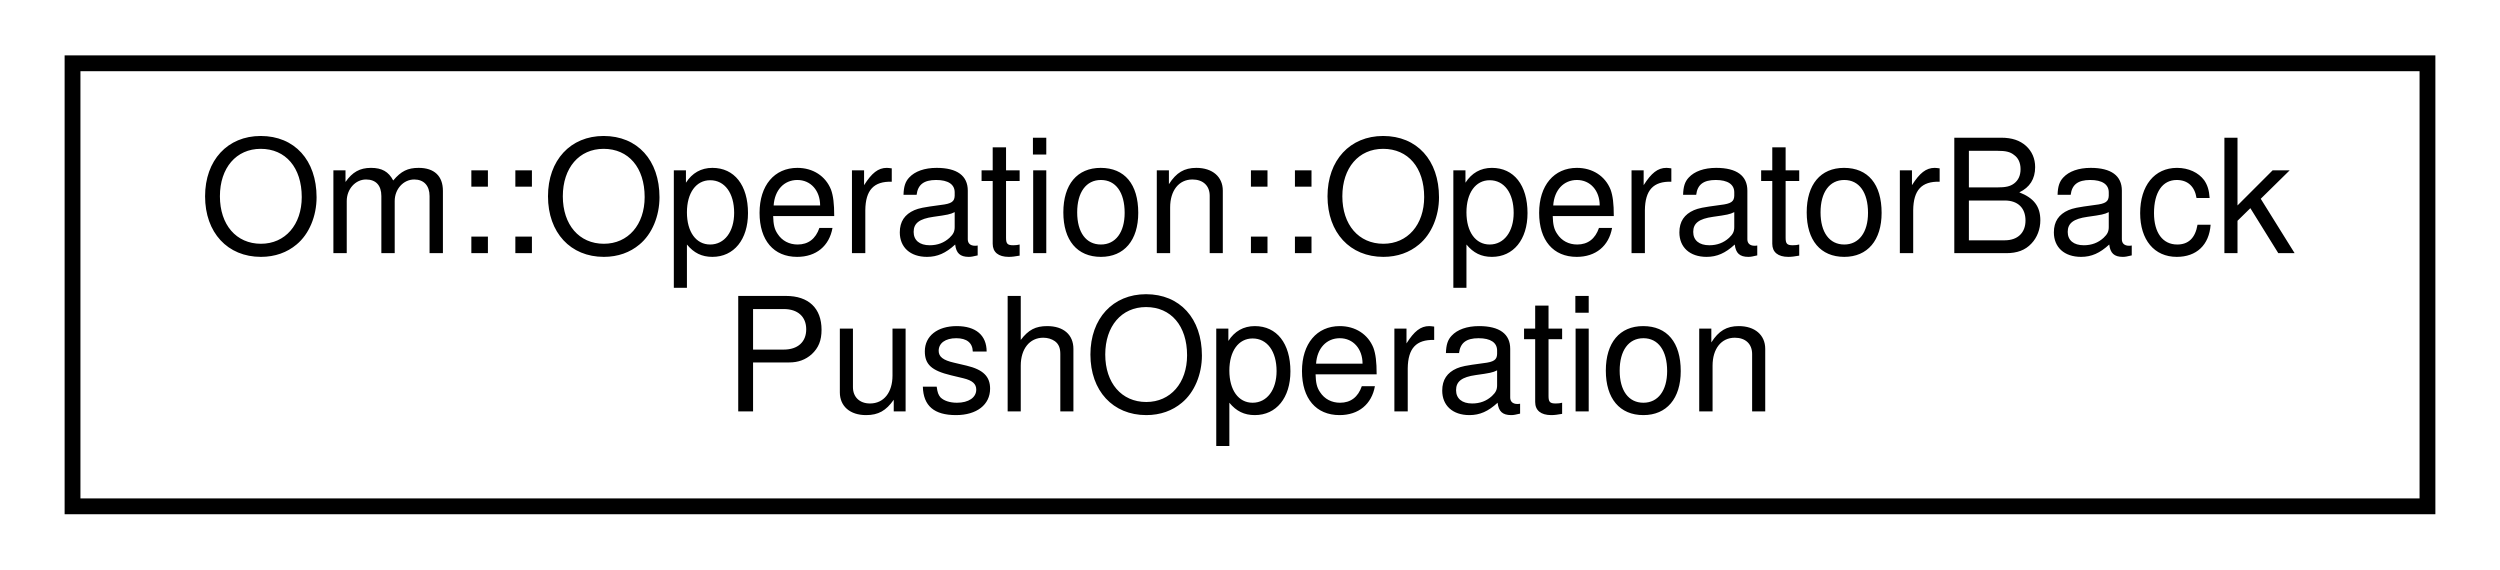
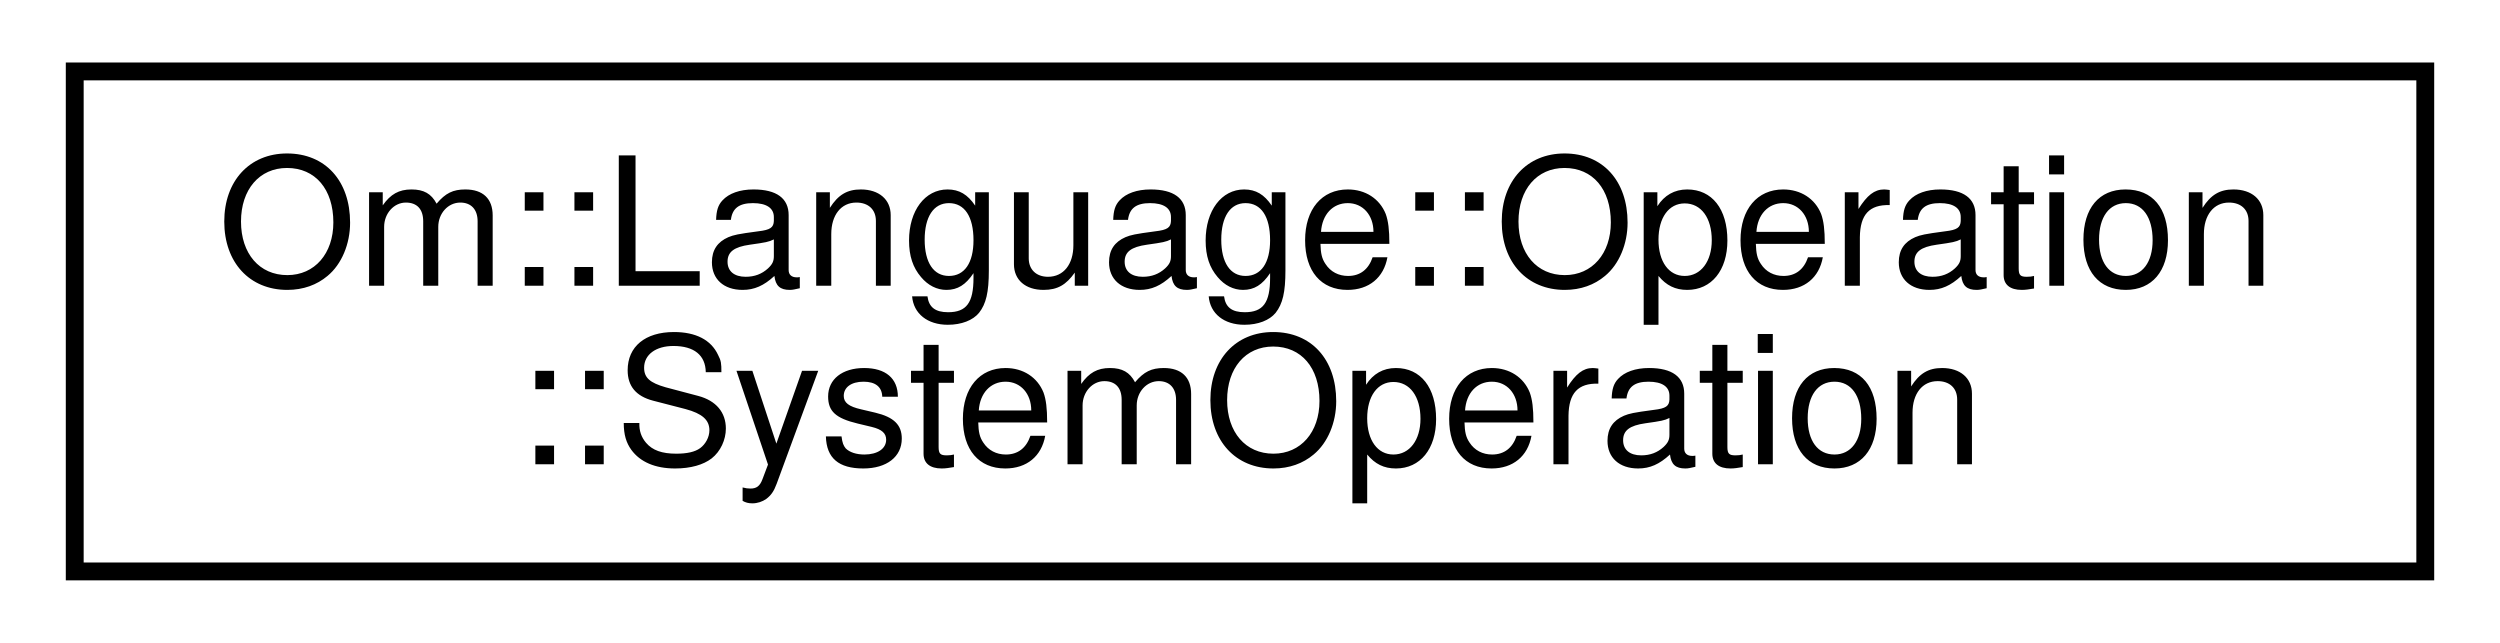
- <svg xmlns="http://www.w3.org/2000/svg" xmlns:xlink="http://www.w3.org/1999/xlink" width="158pt" height="36pt" viewBox="0.00 0.00 158.00 36.00">
+ <svg xmlns="http://www.w3.org/2000/svg" xmlns:xlink="http://www.w3.org/1999/xlink" width="140pt" height="36pt" viewBox="0.00 0.00 140.00 36.00">
  <g id="graph0" class="graph" transform="scale(1 1) rotate(0) translate(4 32)">
    <g id="node1" class="node">
      <g id="a_node1">
-         <a xlink:href="class_om_1_1_operation_1_1_operator_back_push_operation.html" target="_top" xlink:title="The [operator]&lt;- operation implementation. ">
-           <polygon fill="none" stroke="black" points="0.584,-0 0.584,-28 149.416,-28 149.416,-0 0.584,-0" />
-           <text text-anchor="start" x="8.584" y="-16" font-family="Helvetica,sans-Serif" font-size="10.00">Om::Operation::OperatorBack</text>
-           <text text-anchor="middle" x="75" y="-6" font-family="Helvetica,sans-Serif" font-size="10.00">PushOperation</text>
+         <a xlink:href="class_om_1_1_language_1_1_operation_1_1_system_operation.html" target="_top" xlink:title="The system operation implementation. ">
+           <polygon fill="none" stroke="black" points="0.185,-0 0.185,-28 131.815,-28 131.815,-0 0.185,-0" />
+           <text text-anchor="start" x="8.185" y="-16" font-family="Helvetica,sans-Serif" font-size="10.00">Om::Language::Operation</text>
+           <text text-anchor="middle" x="66" y="-6" font-family="Helvetica,sans-Serif" font-size="10.00">::SystemOperation</text>
        </a>
      </g>
    </g>
  </g>
</svg>
